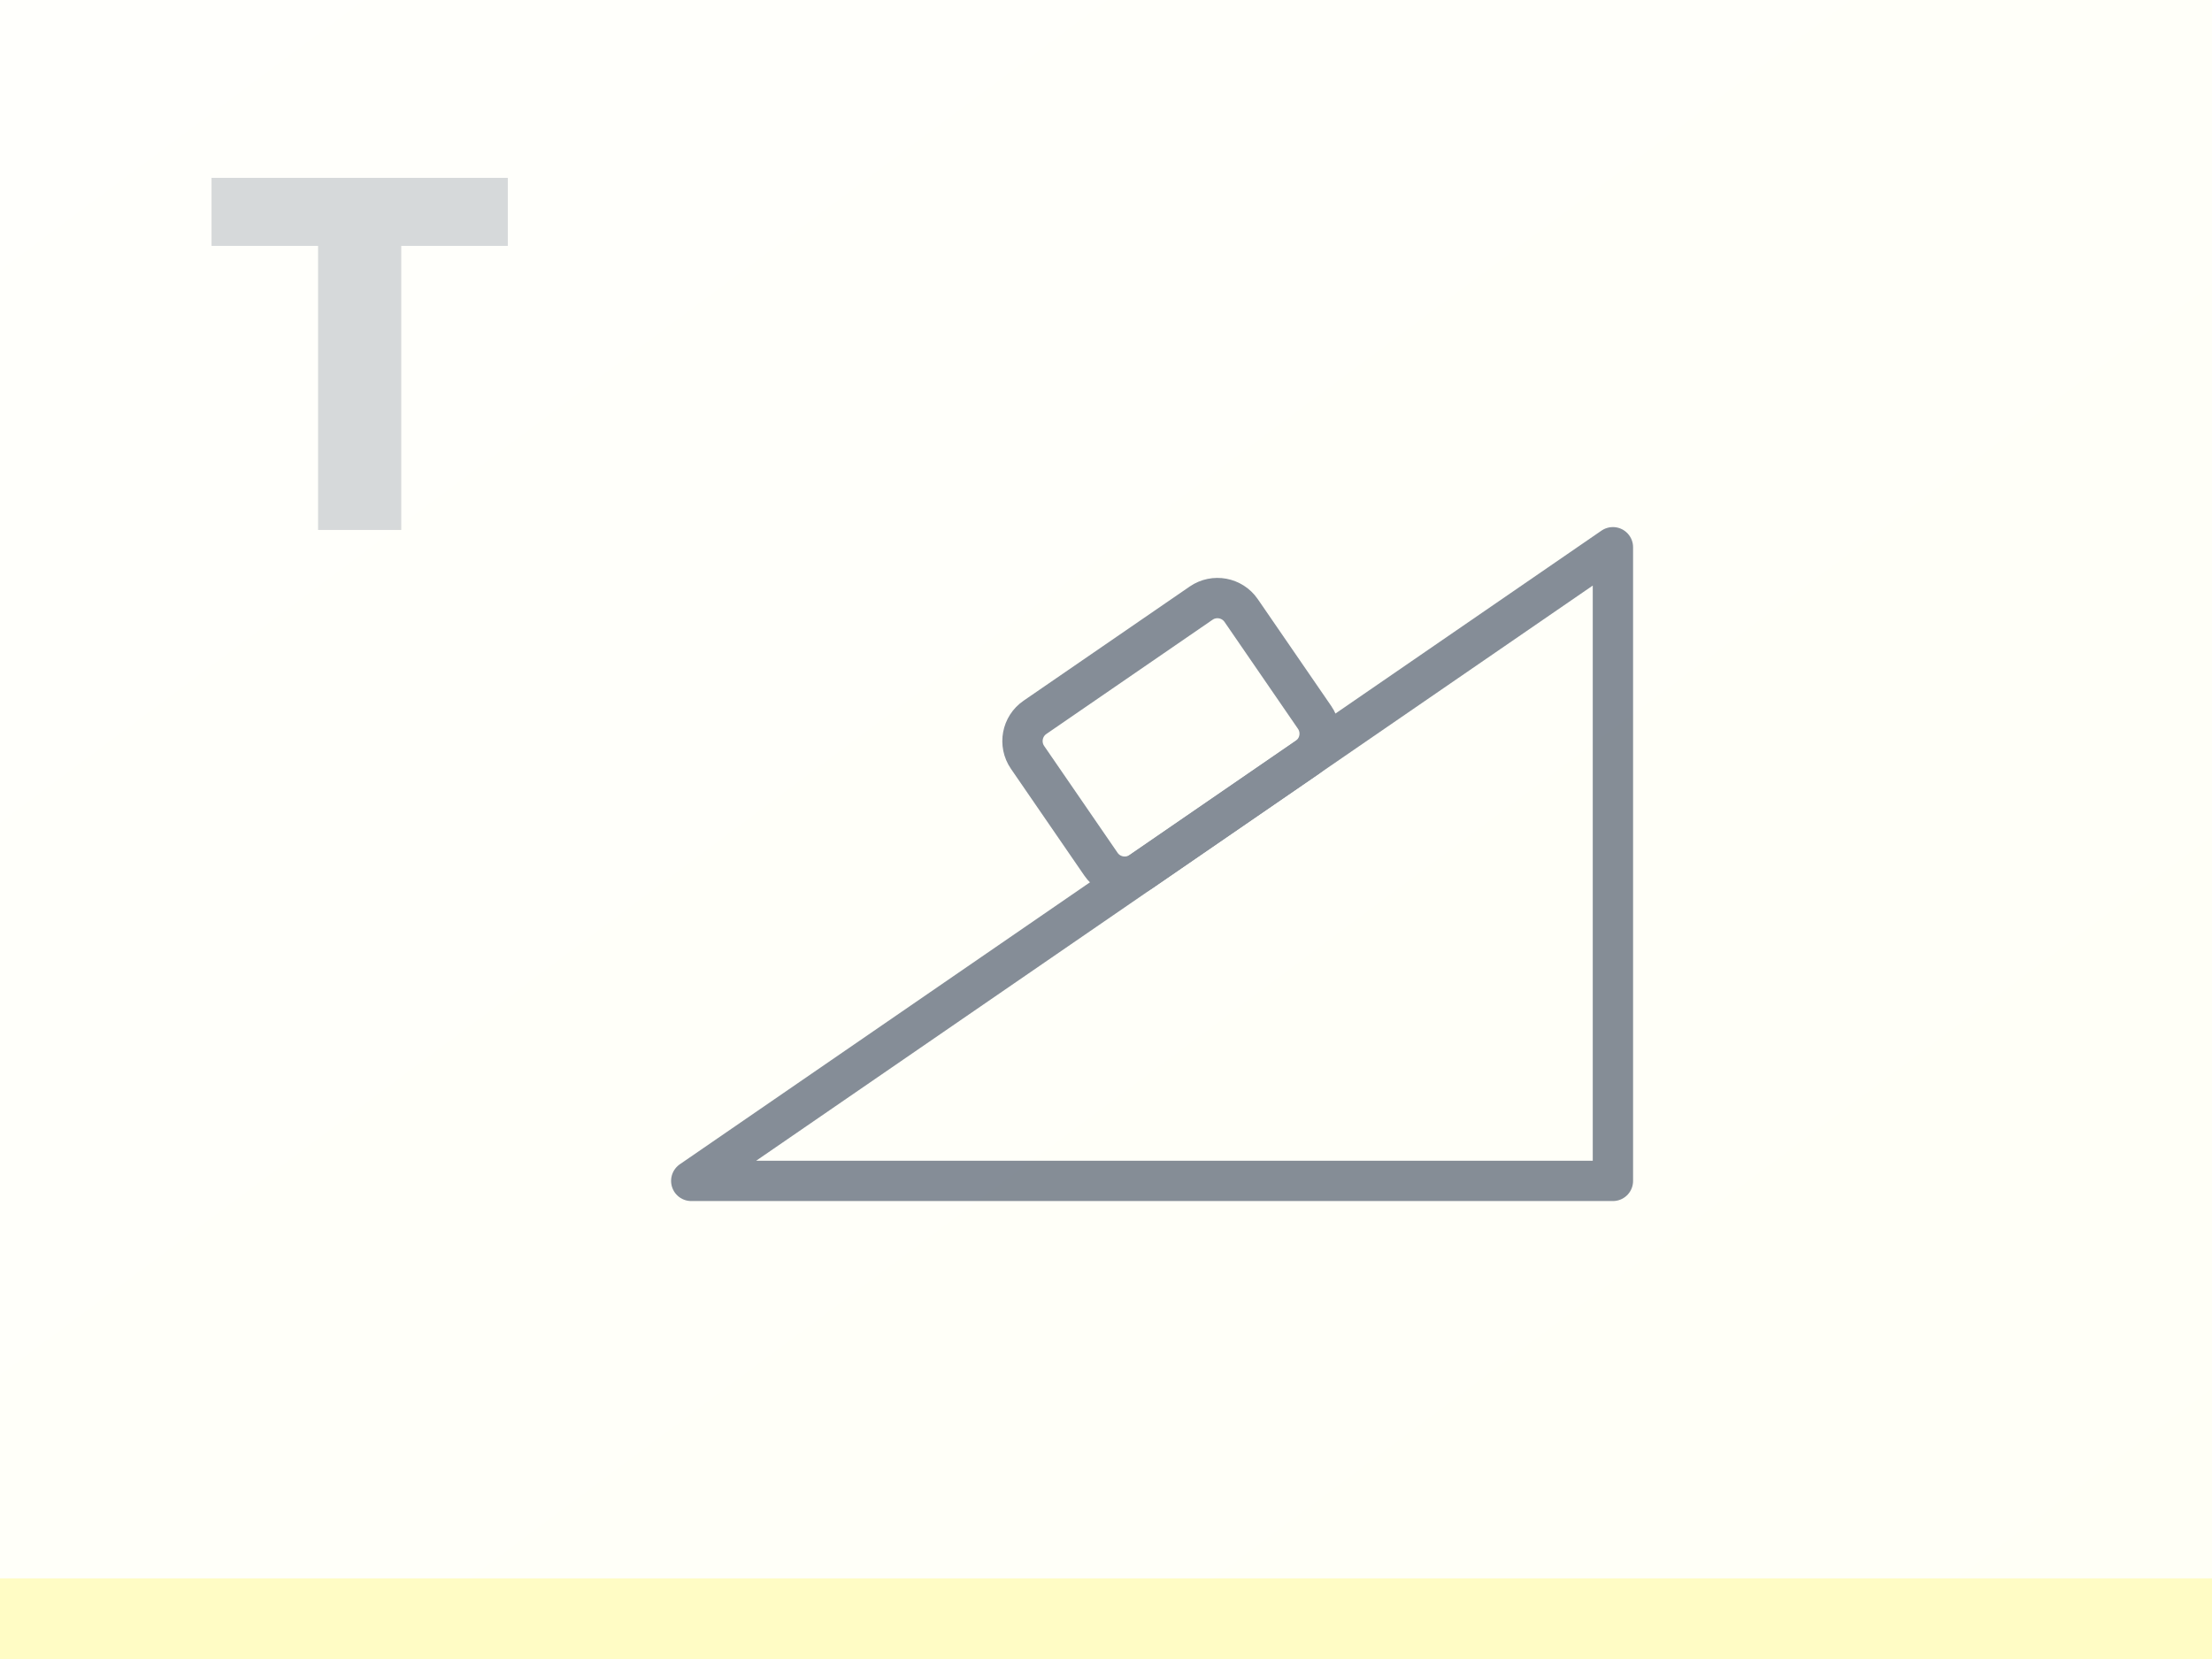
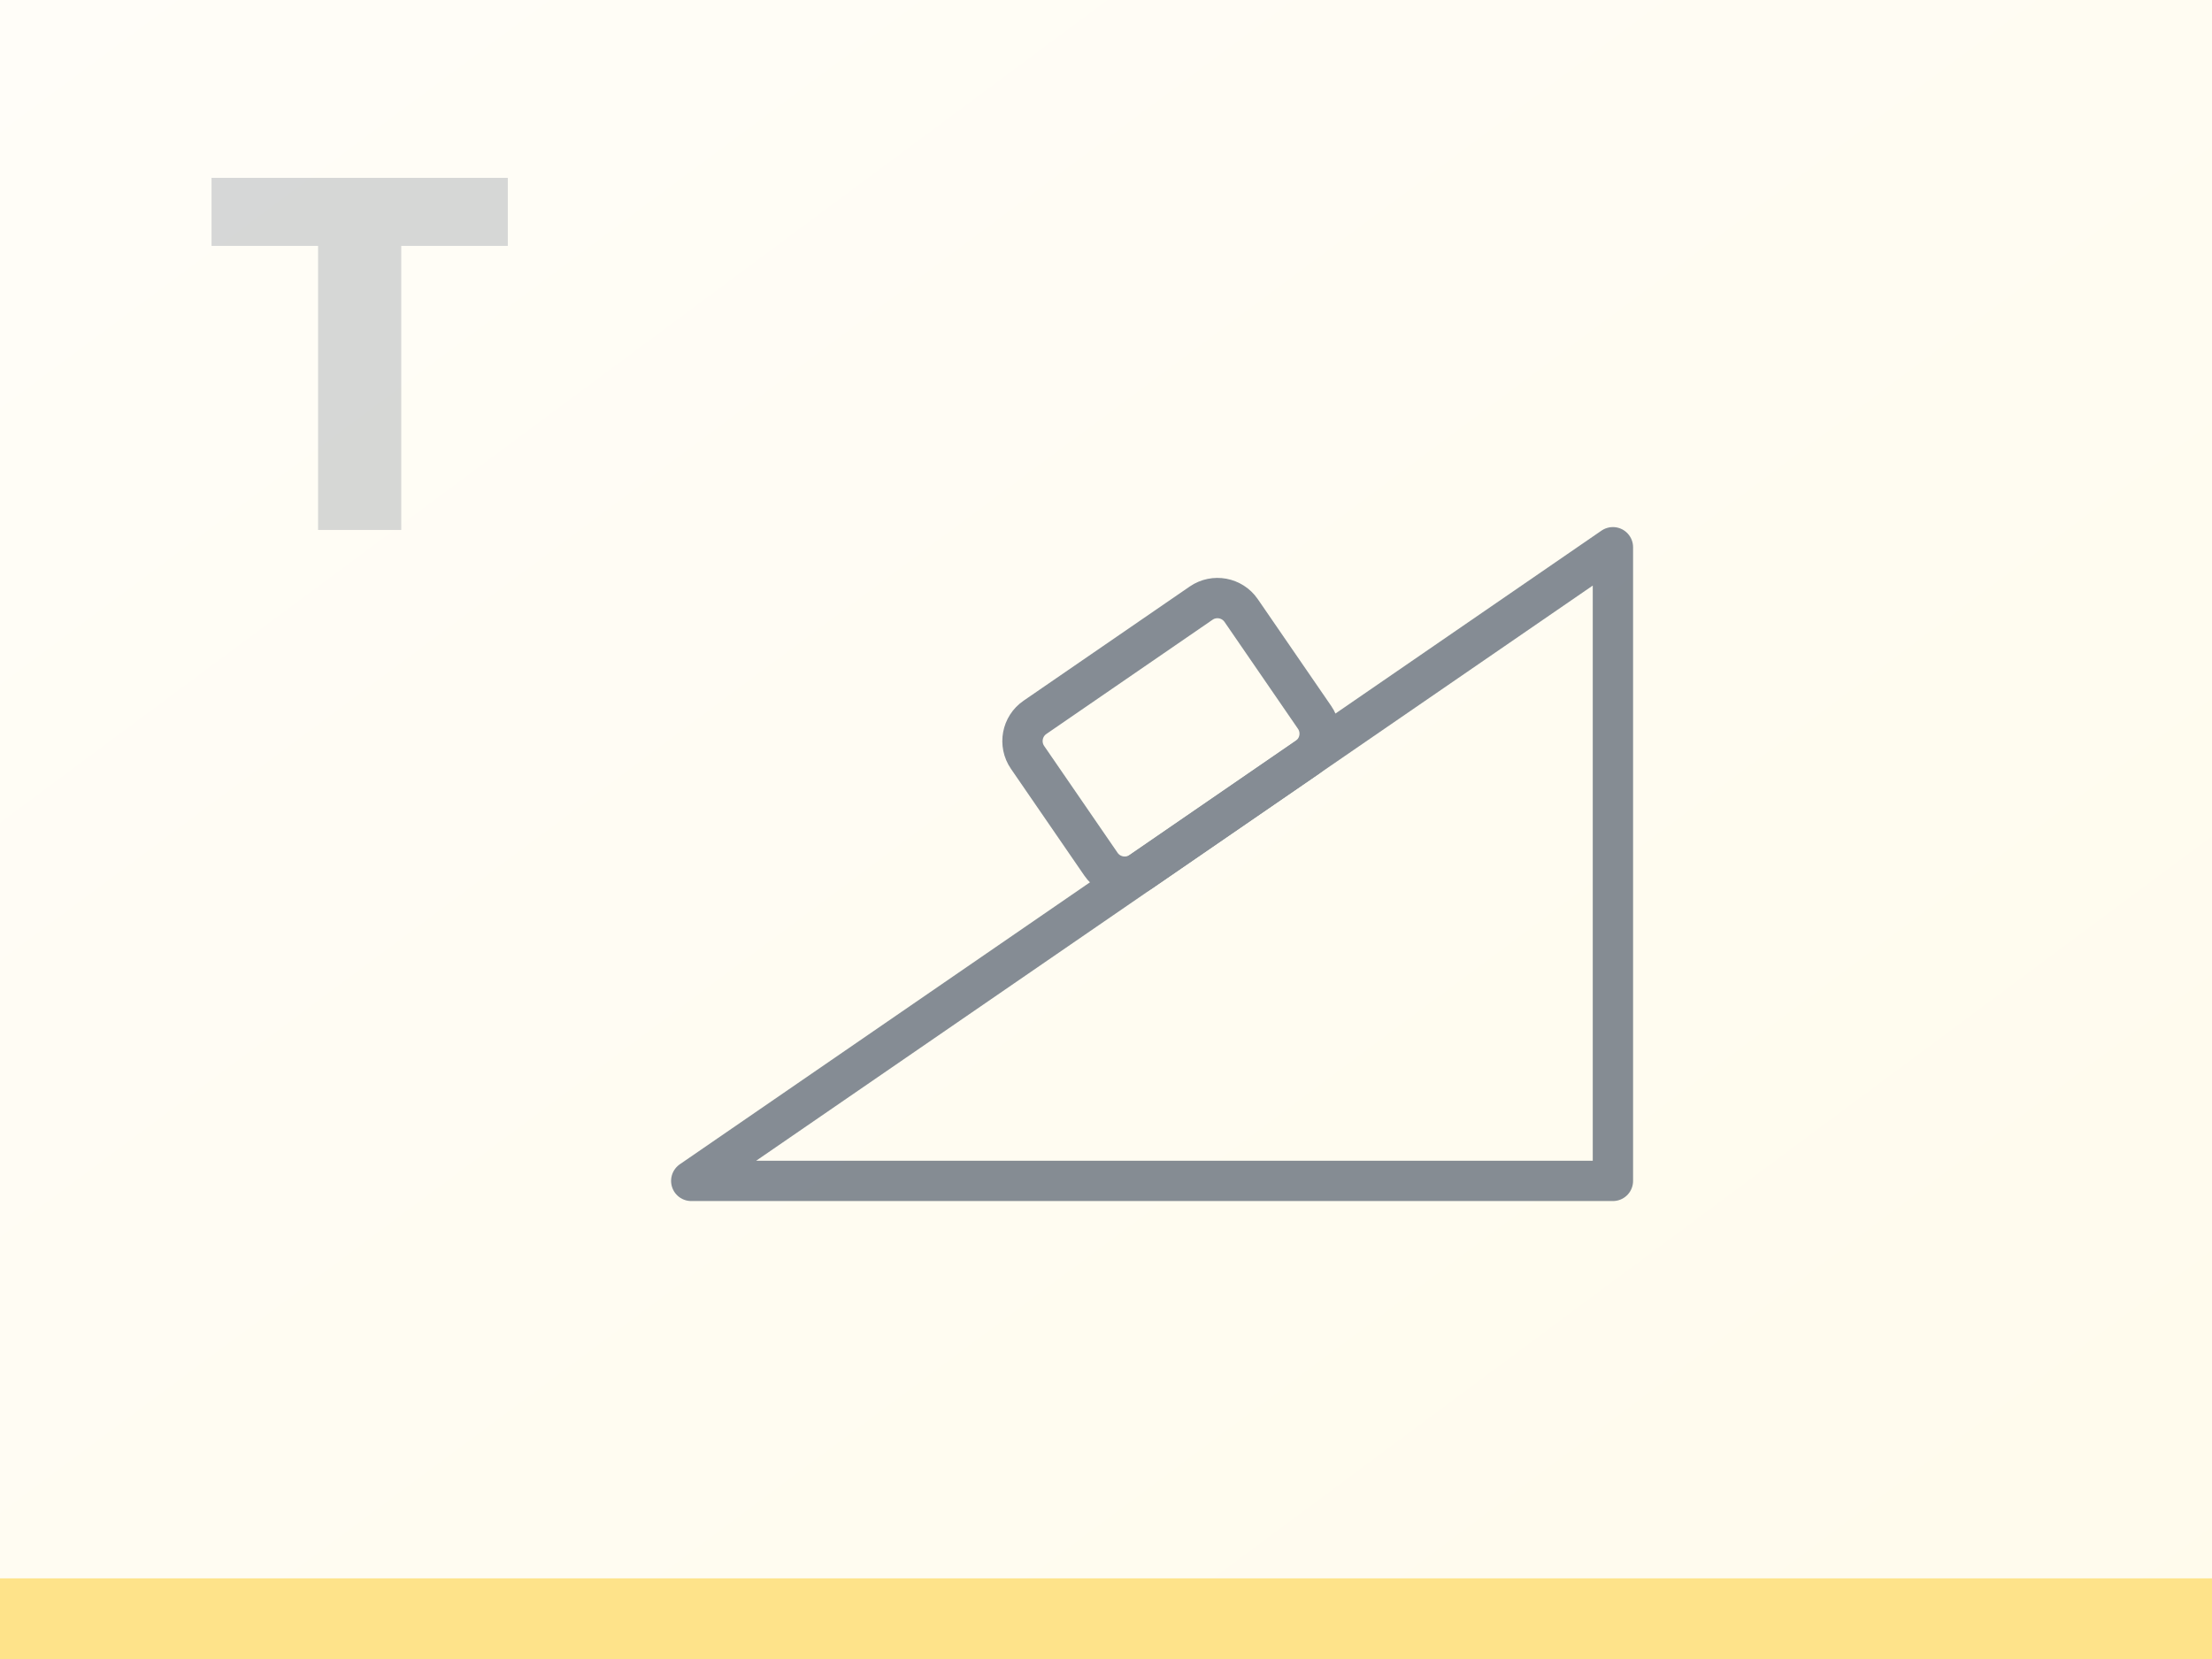
<svg xmlns="http://www.w3.org/2000/svg" width="192" height="144" viewBox="0 0 192 144" role="img" aria-label="Задача 9-1 — Т1">
  <defs>
    <linearGradient id="b" x1="0" y1="0" x2="1" y2="1">
-       <stop offset="0" stop-color="#fffffc" />
-       <stop offset="1" stop-color="#fffff6" />
+       <stop offset="0" stop-color="#fffdf8" />
+       <stop offset="1" stop-color="#fffbec" />
    </linearGradient>
  </defs>
  <rect width="192" height="144" fill="url(#b)" />
  <text x="17" y="46" fill="#334155" opacity="0.2" font-family="Inter, system-ui, -apple-system, 'Segoe UI', Roboto, sans-serif" font-size="42" font-weight="800">Т</text>
  <g transform="translate(55 25) scale(1.25)" fill="none" stroke="#334155" stroke-width="2.8" stroke-linecap="round" stroke-linejoin="round" opacity="0.6" color="#334155">
    <path d="M4 62 L68 62 L68 18 Z" />
    <g transform="rotate(-34.5 41 36.56)">
      <rect x="32" y="23.56" width="18" height="13" rx="2" />
    </g>
  </g>
-   <rect x="0" y="137" width="192" height="7" fill="#fffcc5" />
+   <rect x="0" y="137" width="192" height="7" fill="#fee38a" />
</svg>
